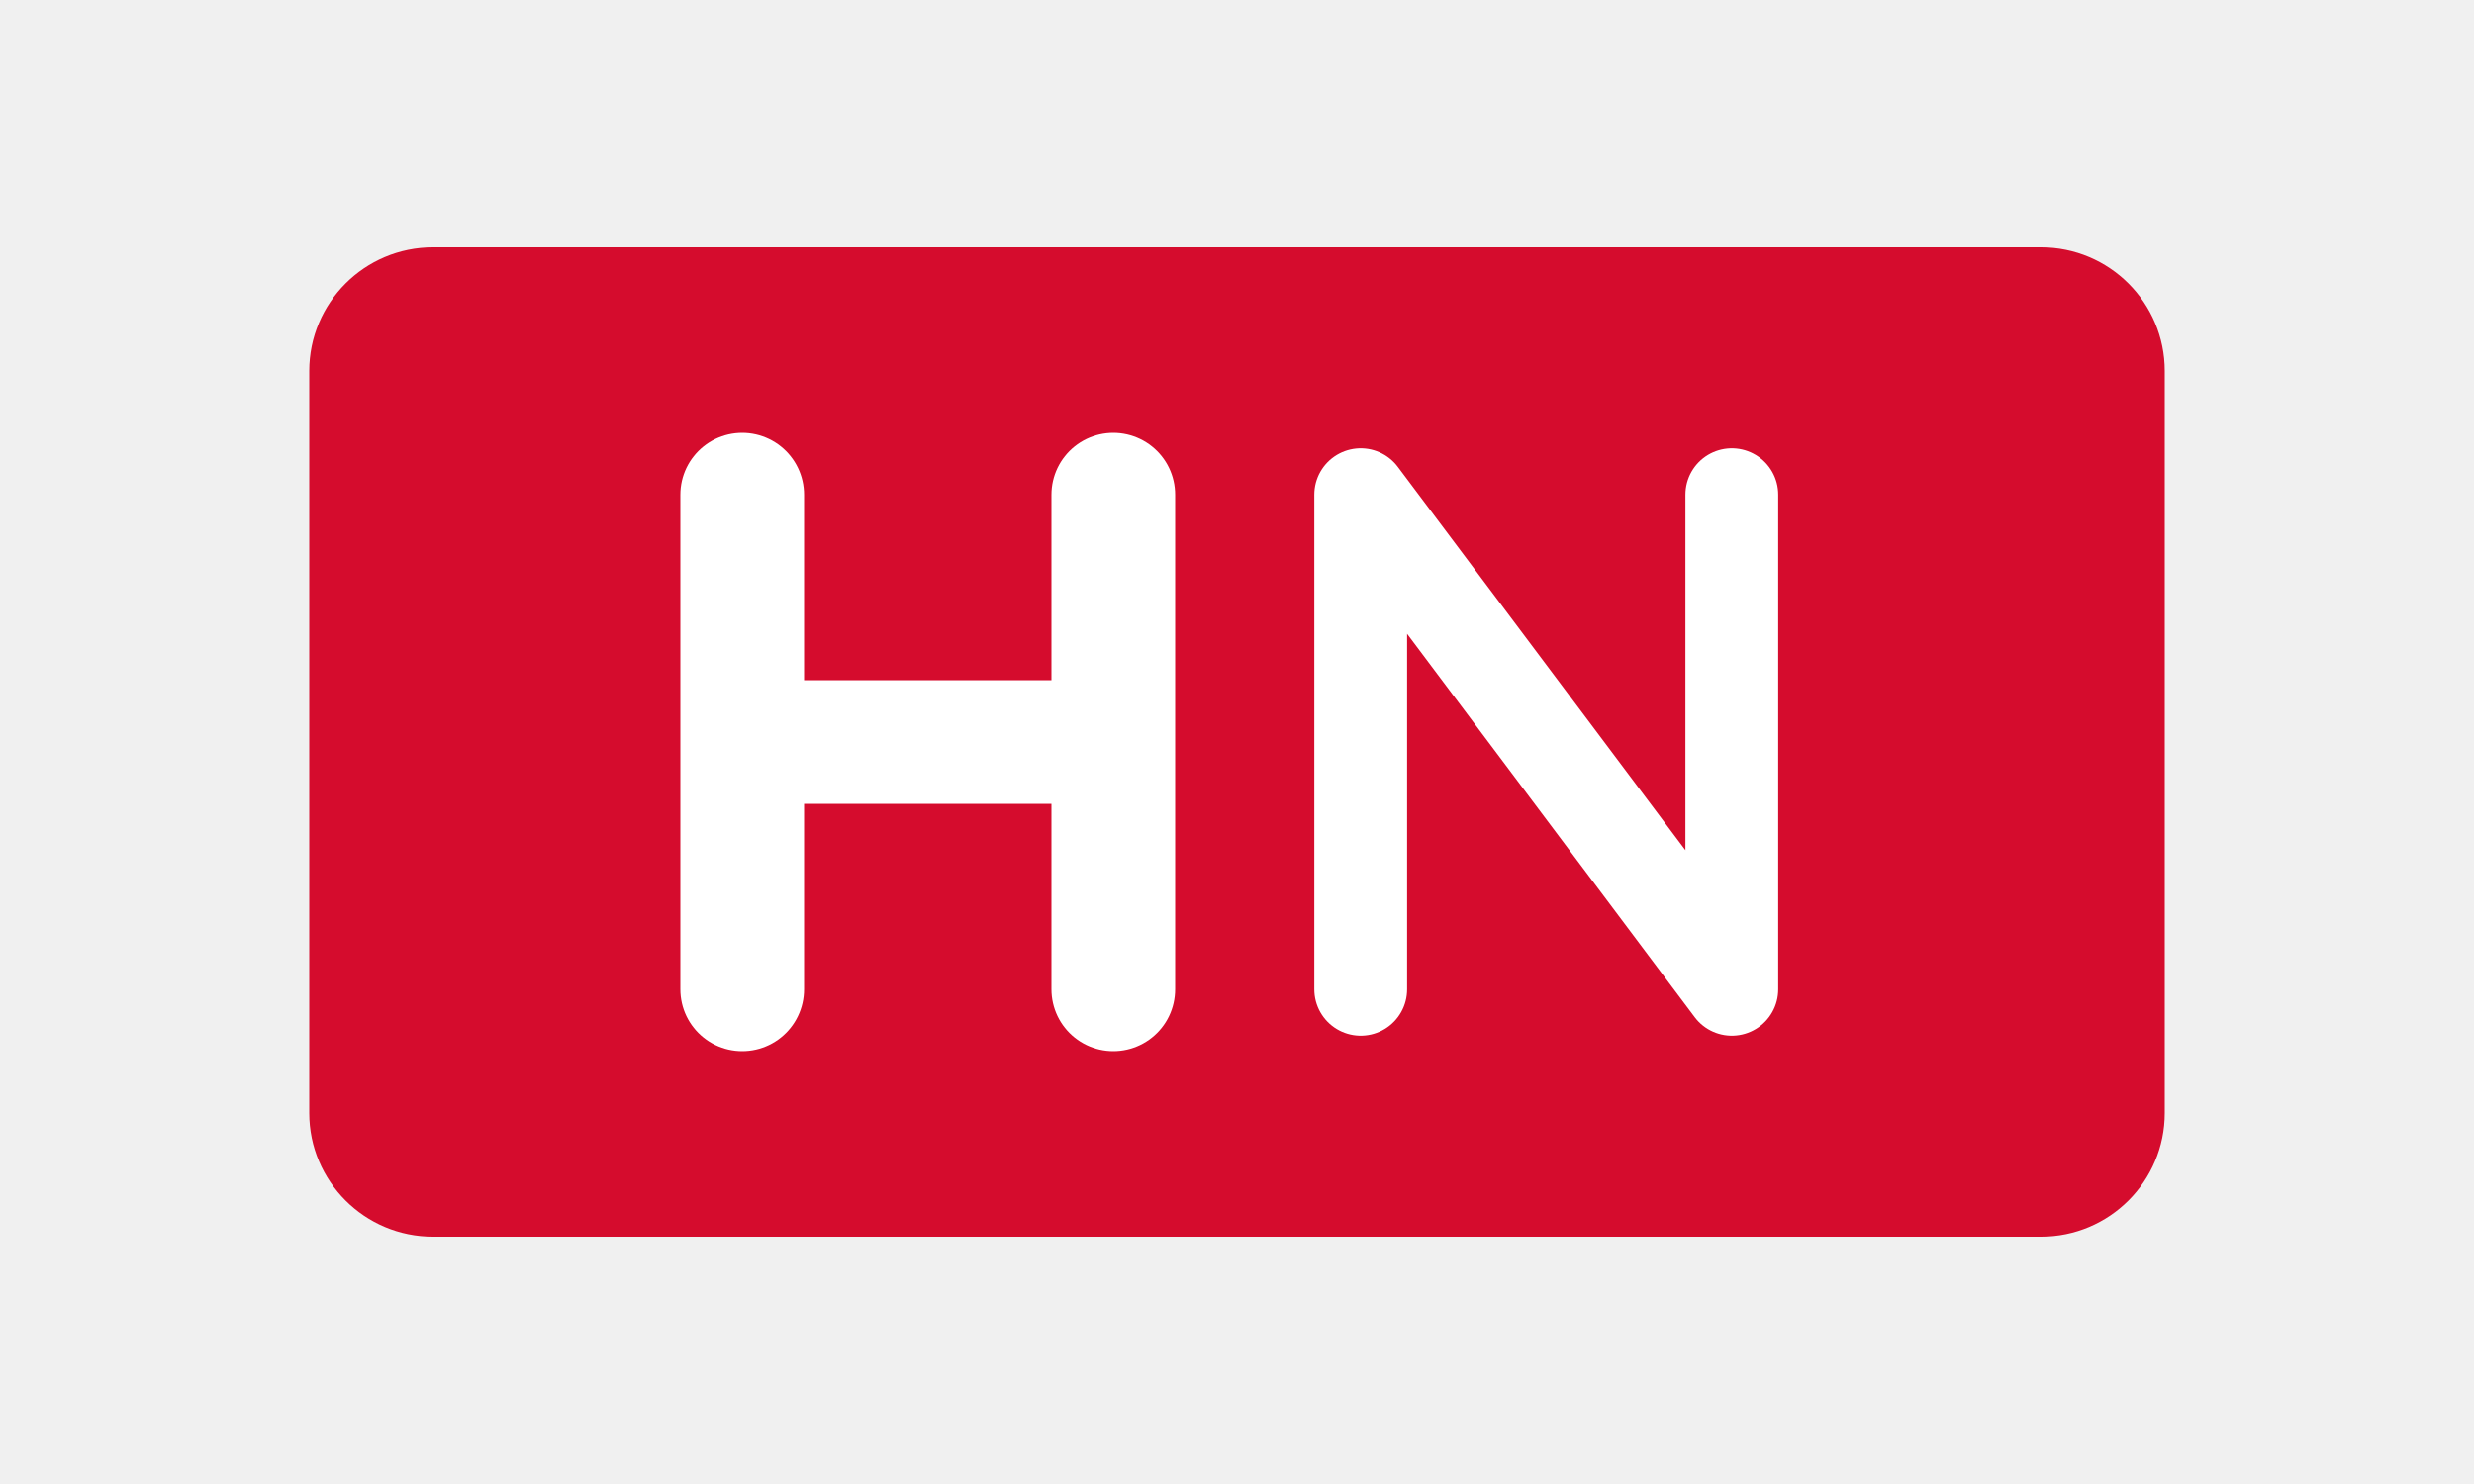
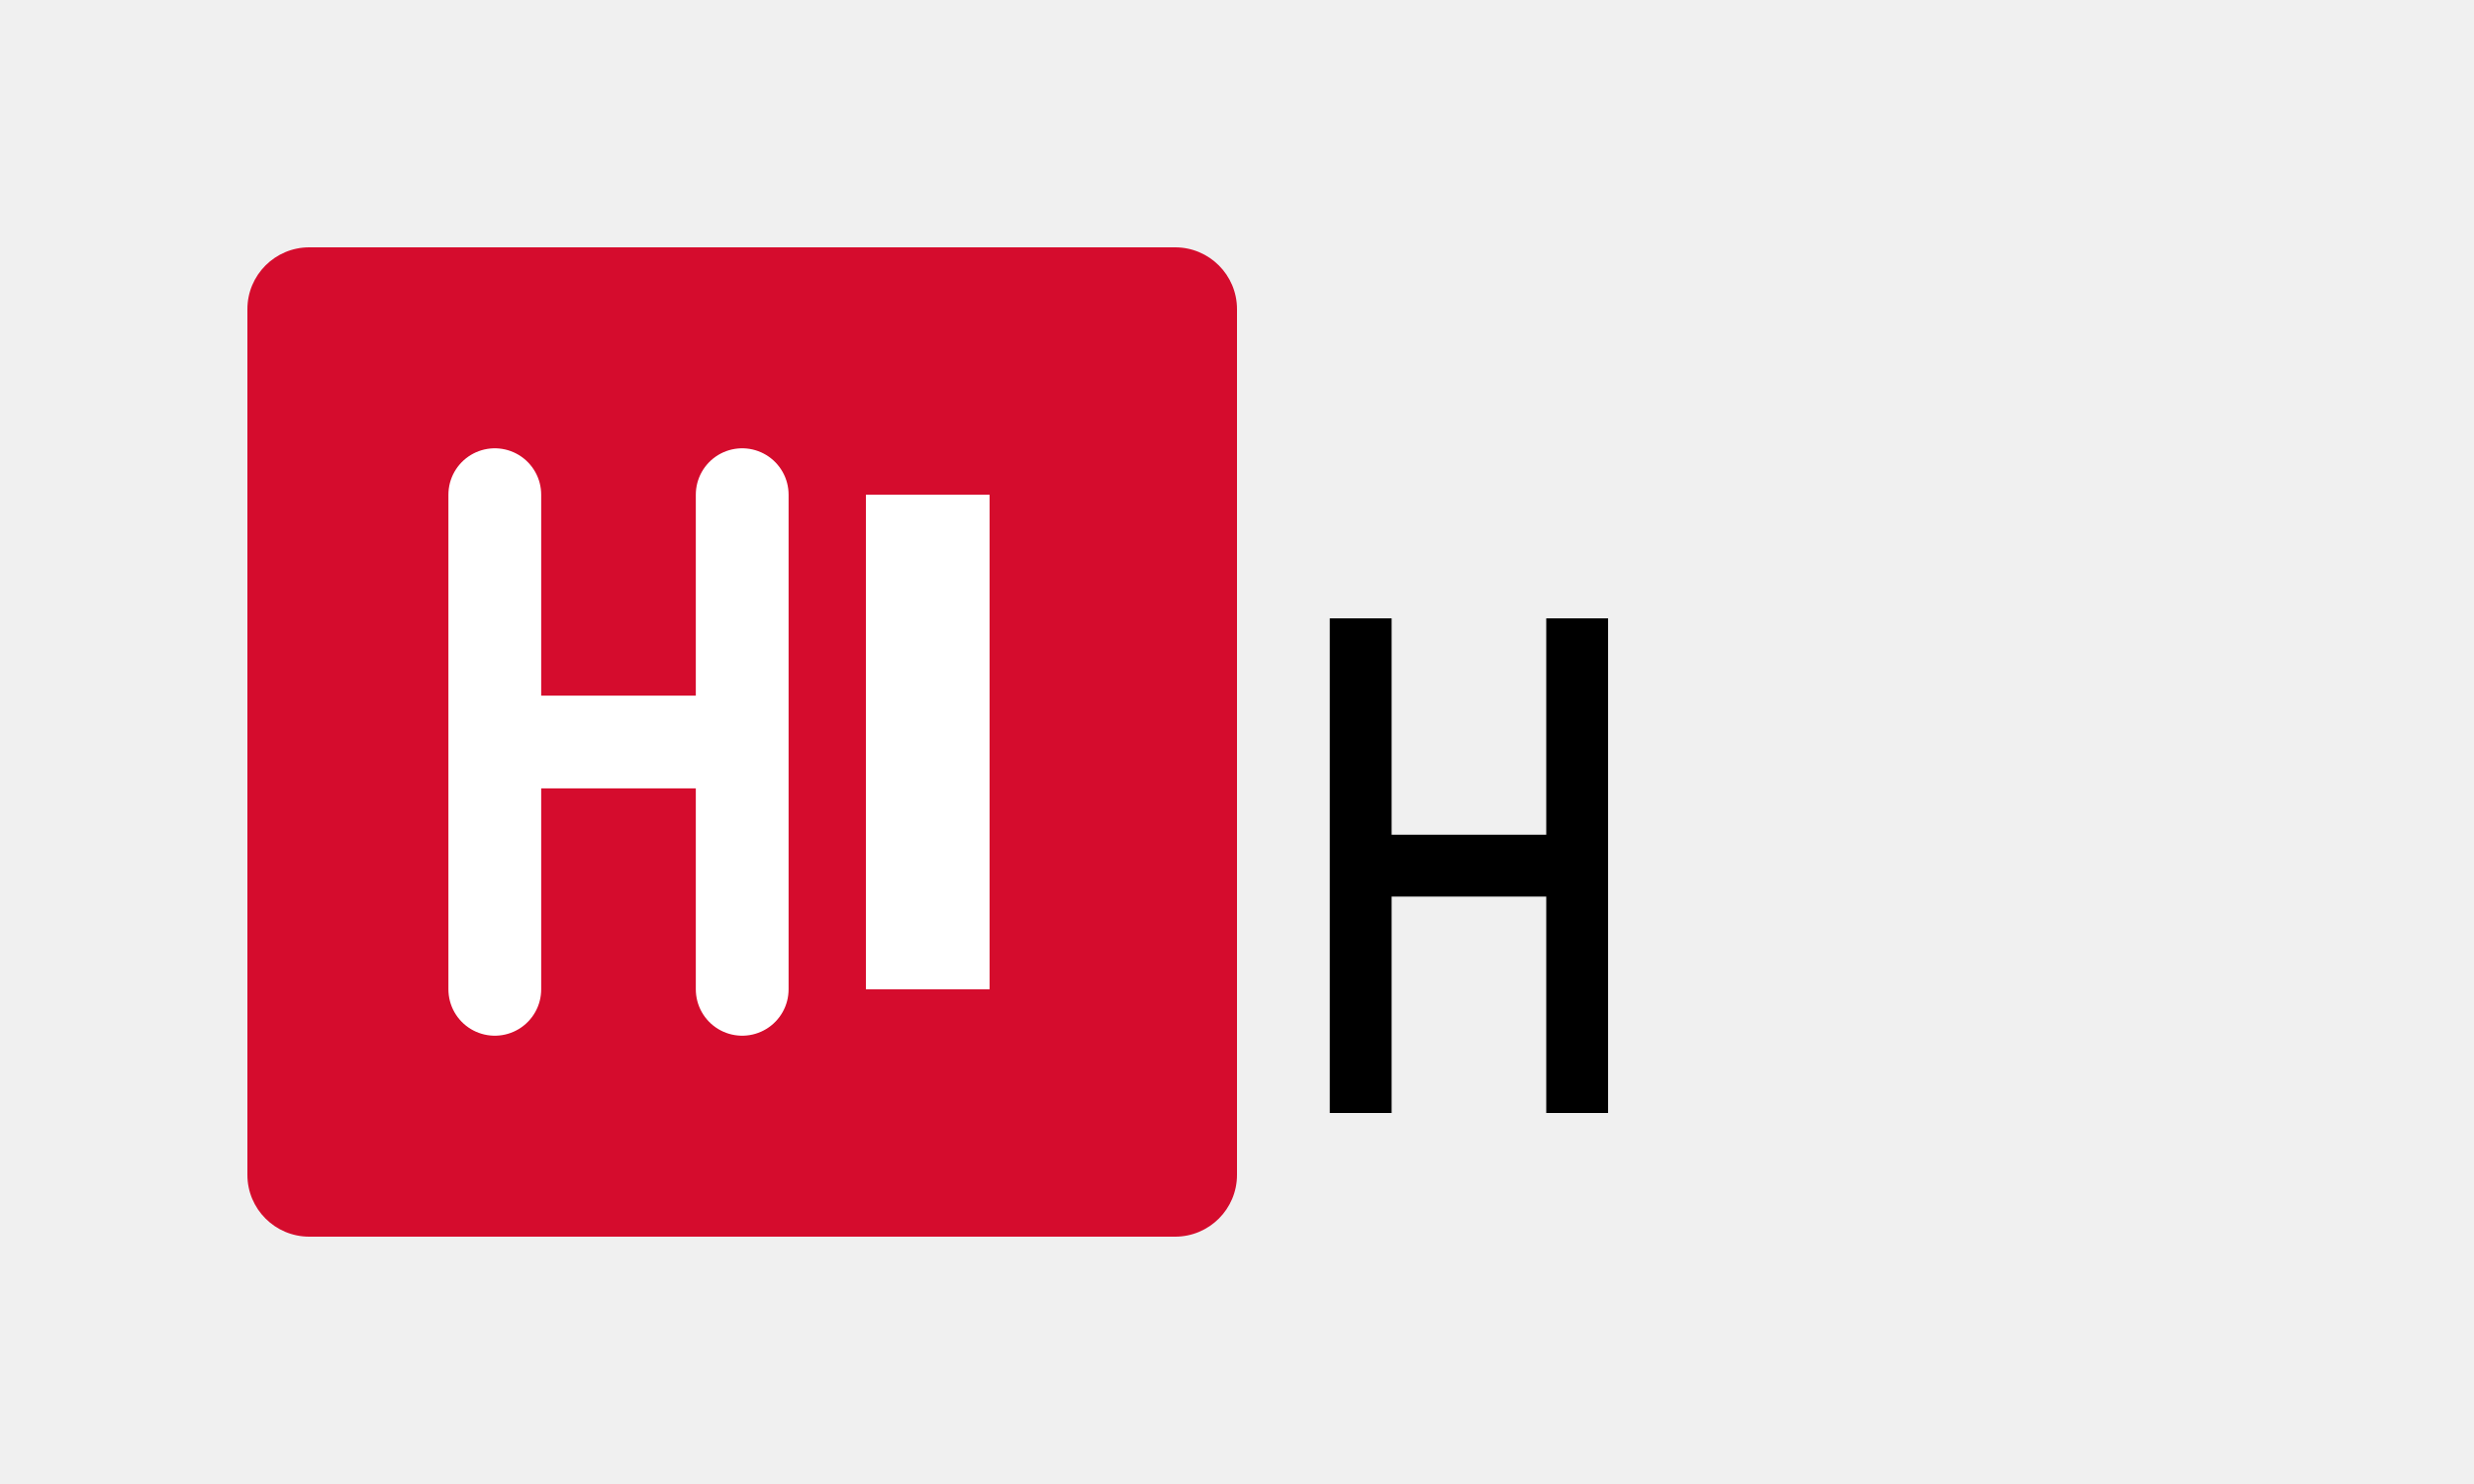
<svg xmlns="http://www.w3.org/2000/svg" viewBox="0 0 80 48" fill="none">
-   <rect x="10" y="8" width="60" height="32" rx="4" fill="#D50C2D" />
-   <path d="M24 16v16M24 24h12M36 16v16" stroke="white" stroke-width="4" stroke-linecap="round" stroke-linejoin="round" />
-   <path d="M44 32V16l12 16V16" stroke="white" stroke-width="3" stroke-linecap="round" stroke-linejoin="round" />
+   <g transform="translate(8, 8)">
+     <rect width="32" height="32" rx="2" fill="#D50C2D" />
+     <path d="M8 8v16M8 16h8M16 8v16" stroke="white" stroke-width="3" stroke-linecap="round" stroke-linejoin="round" />
+     <rect x="20" y="8" width="4" height="16" fill="white" />
+     <g fill="currentColor">
+       <path d="M38 12v16h-2v-7h-5v7h-2V12h2v7h5v-7h2z" transform="translate(6, 0)" />
+     </g>
+   </g>
</svg>
